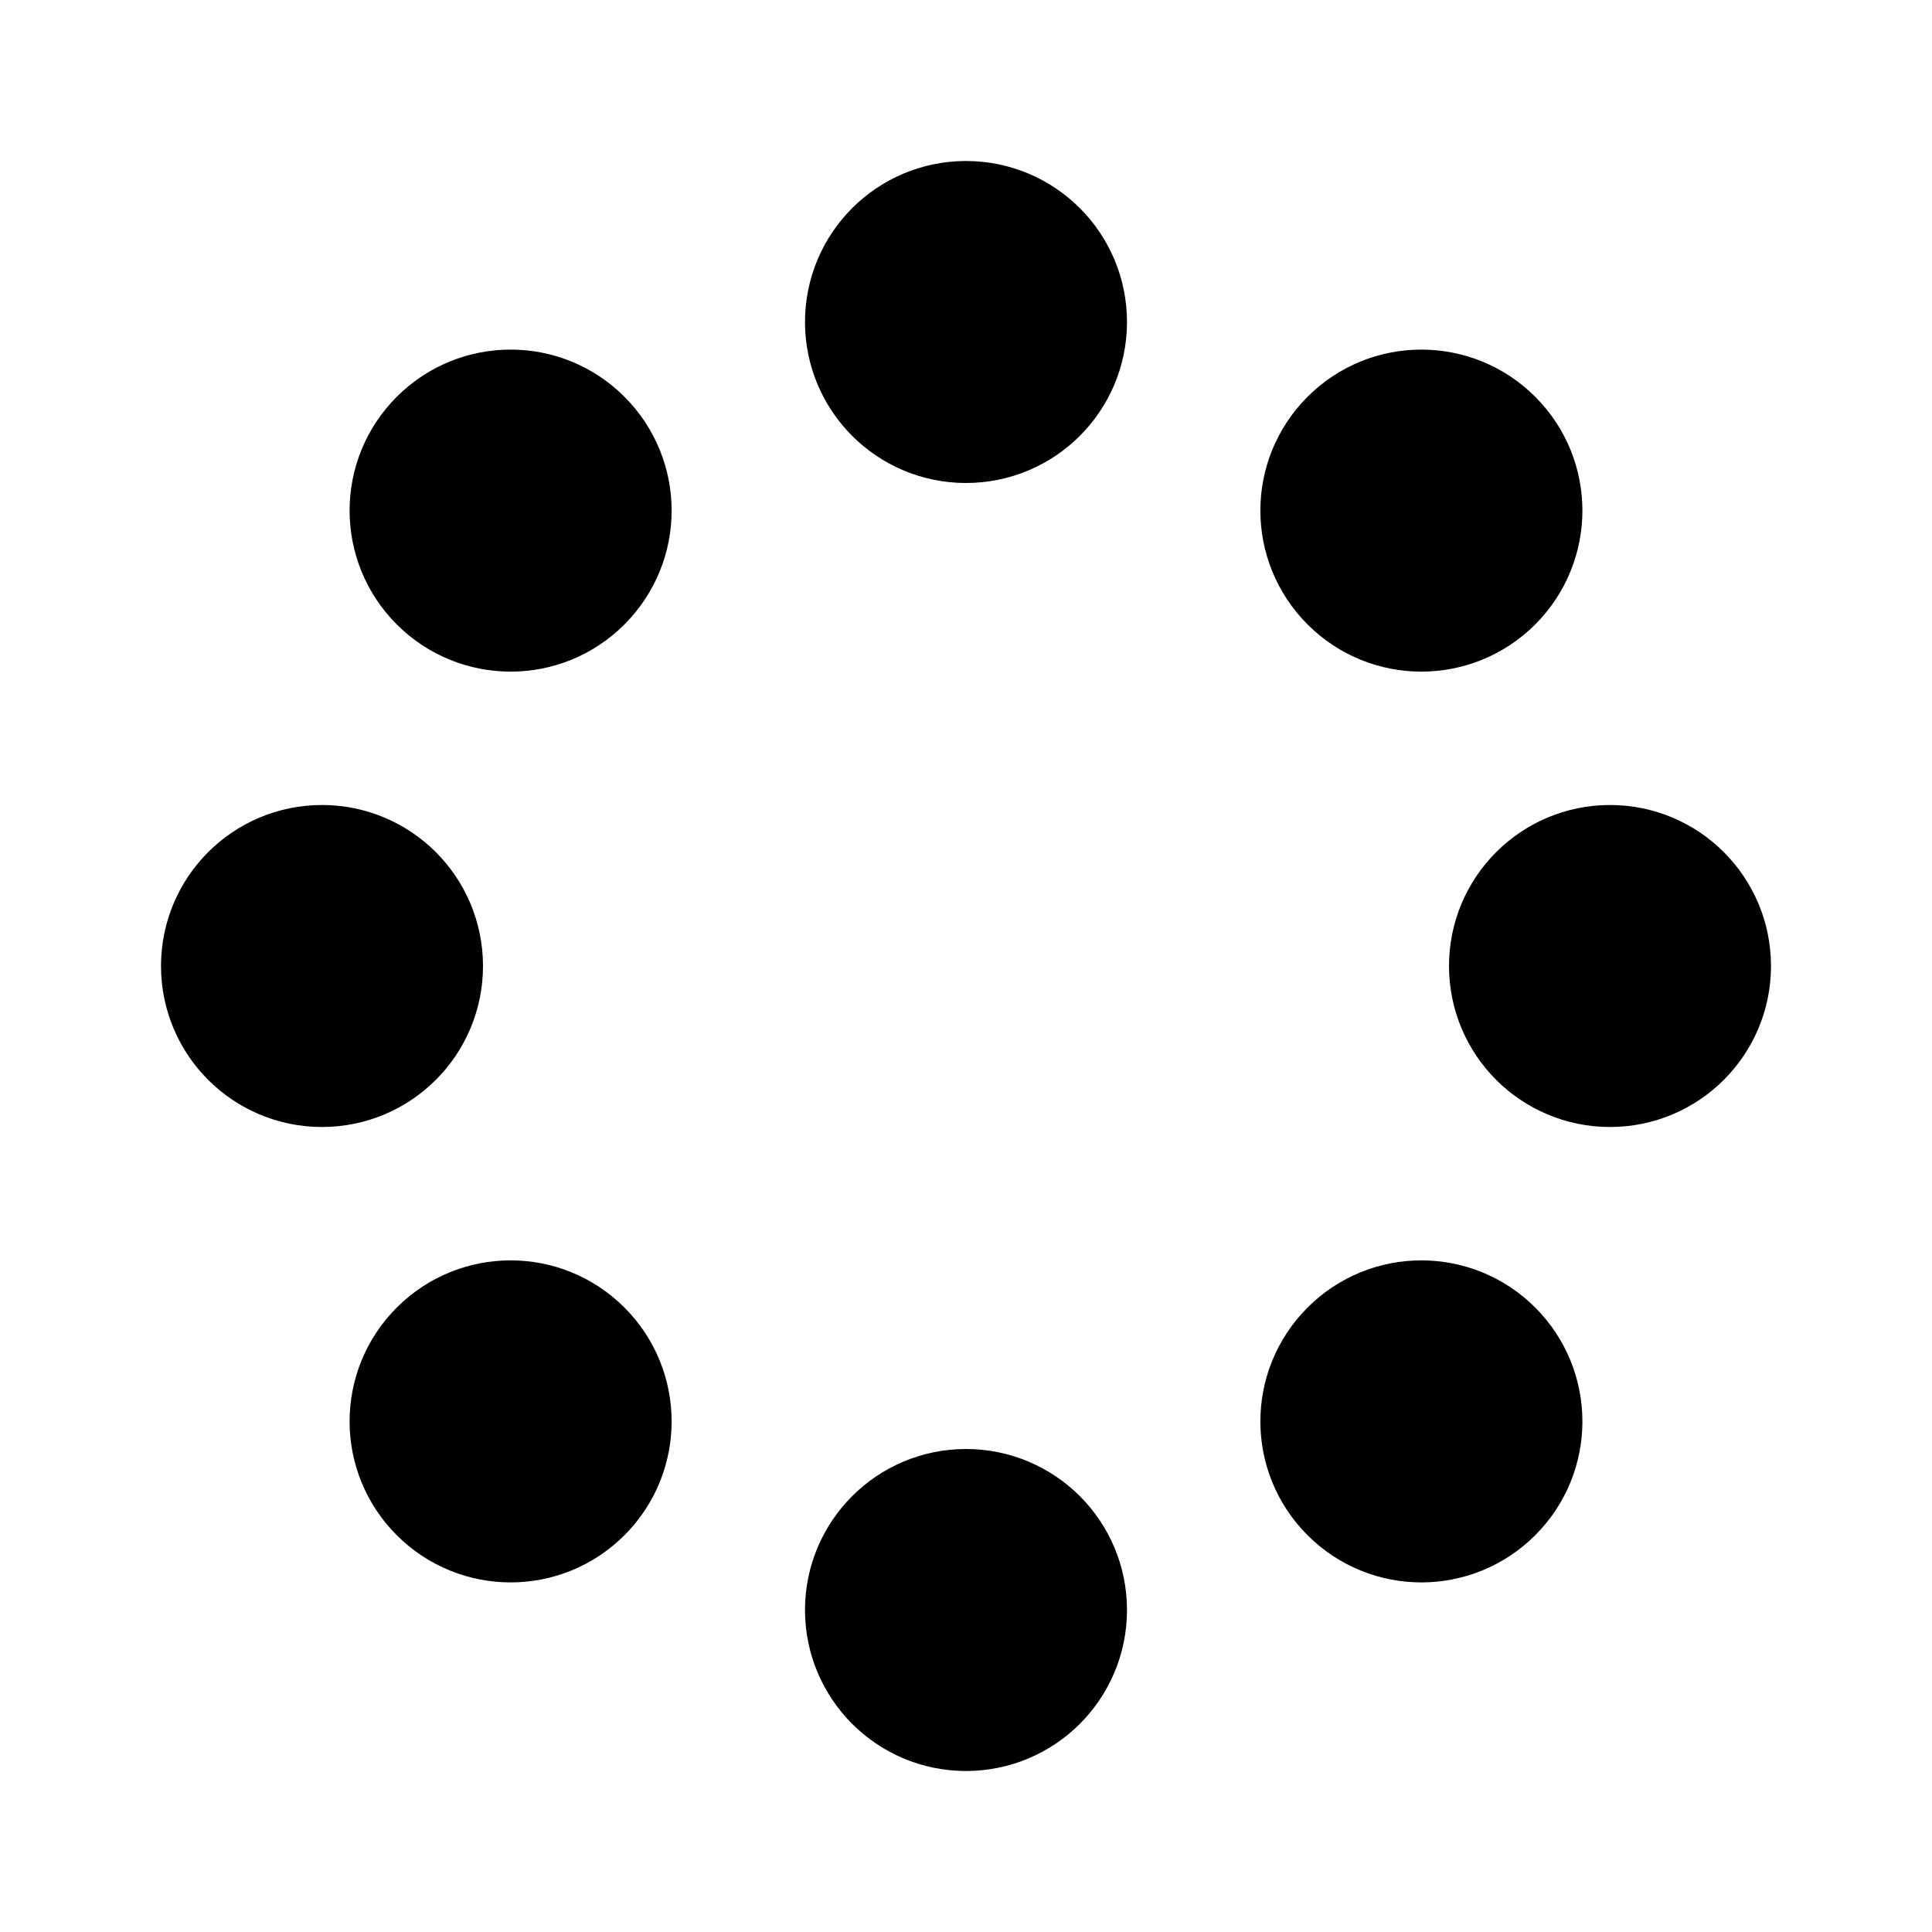
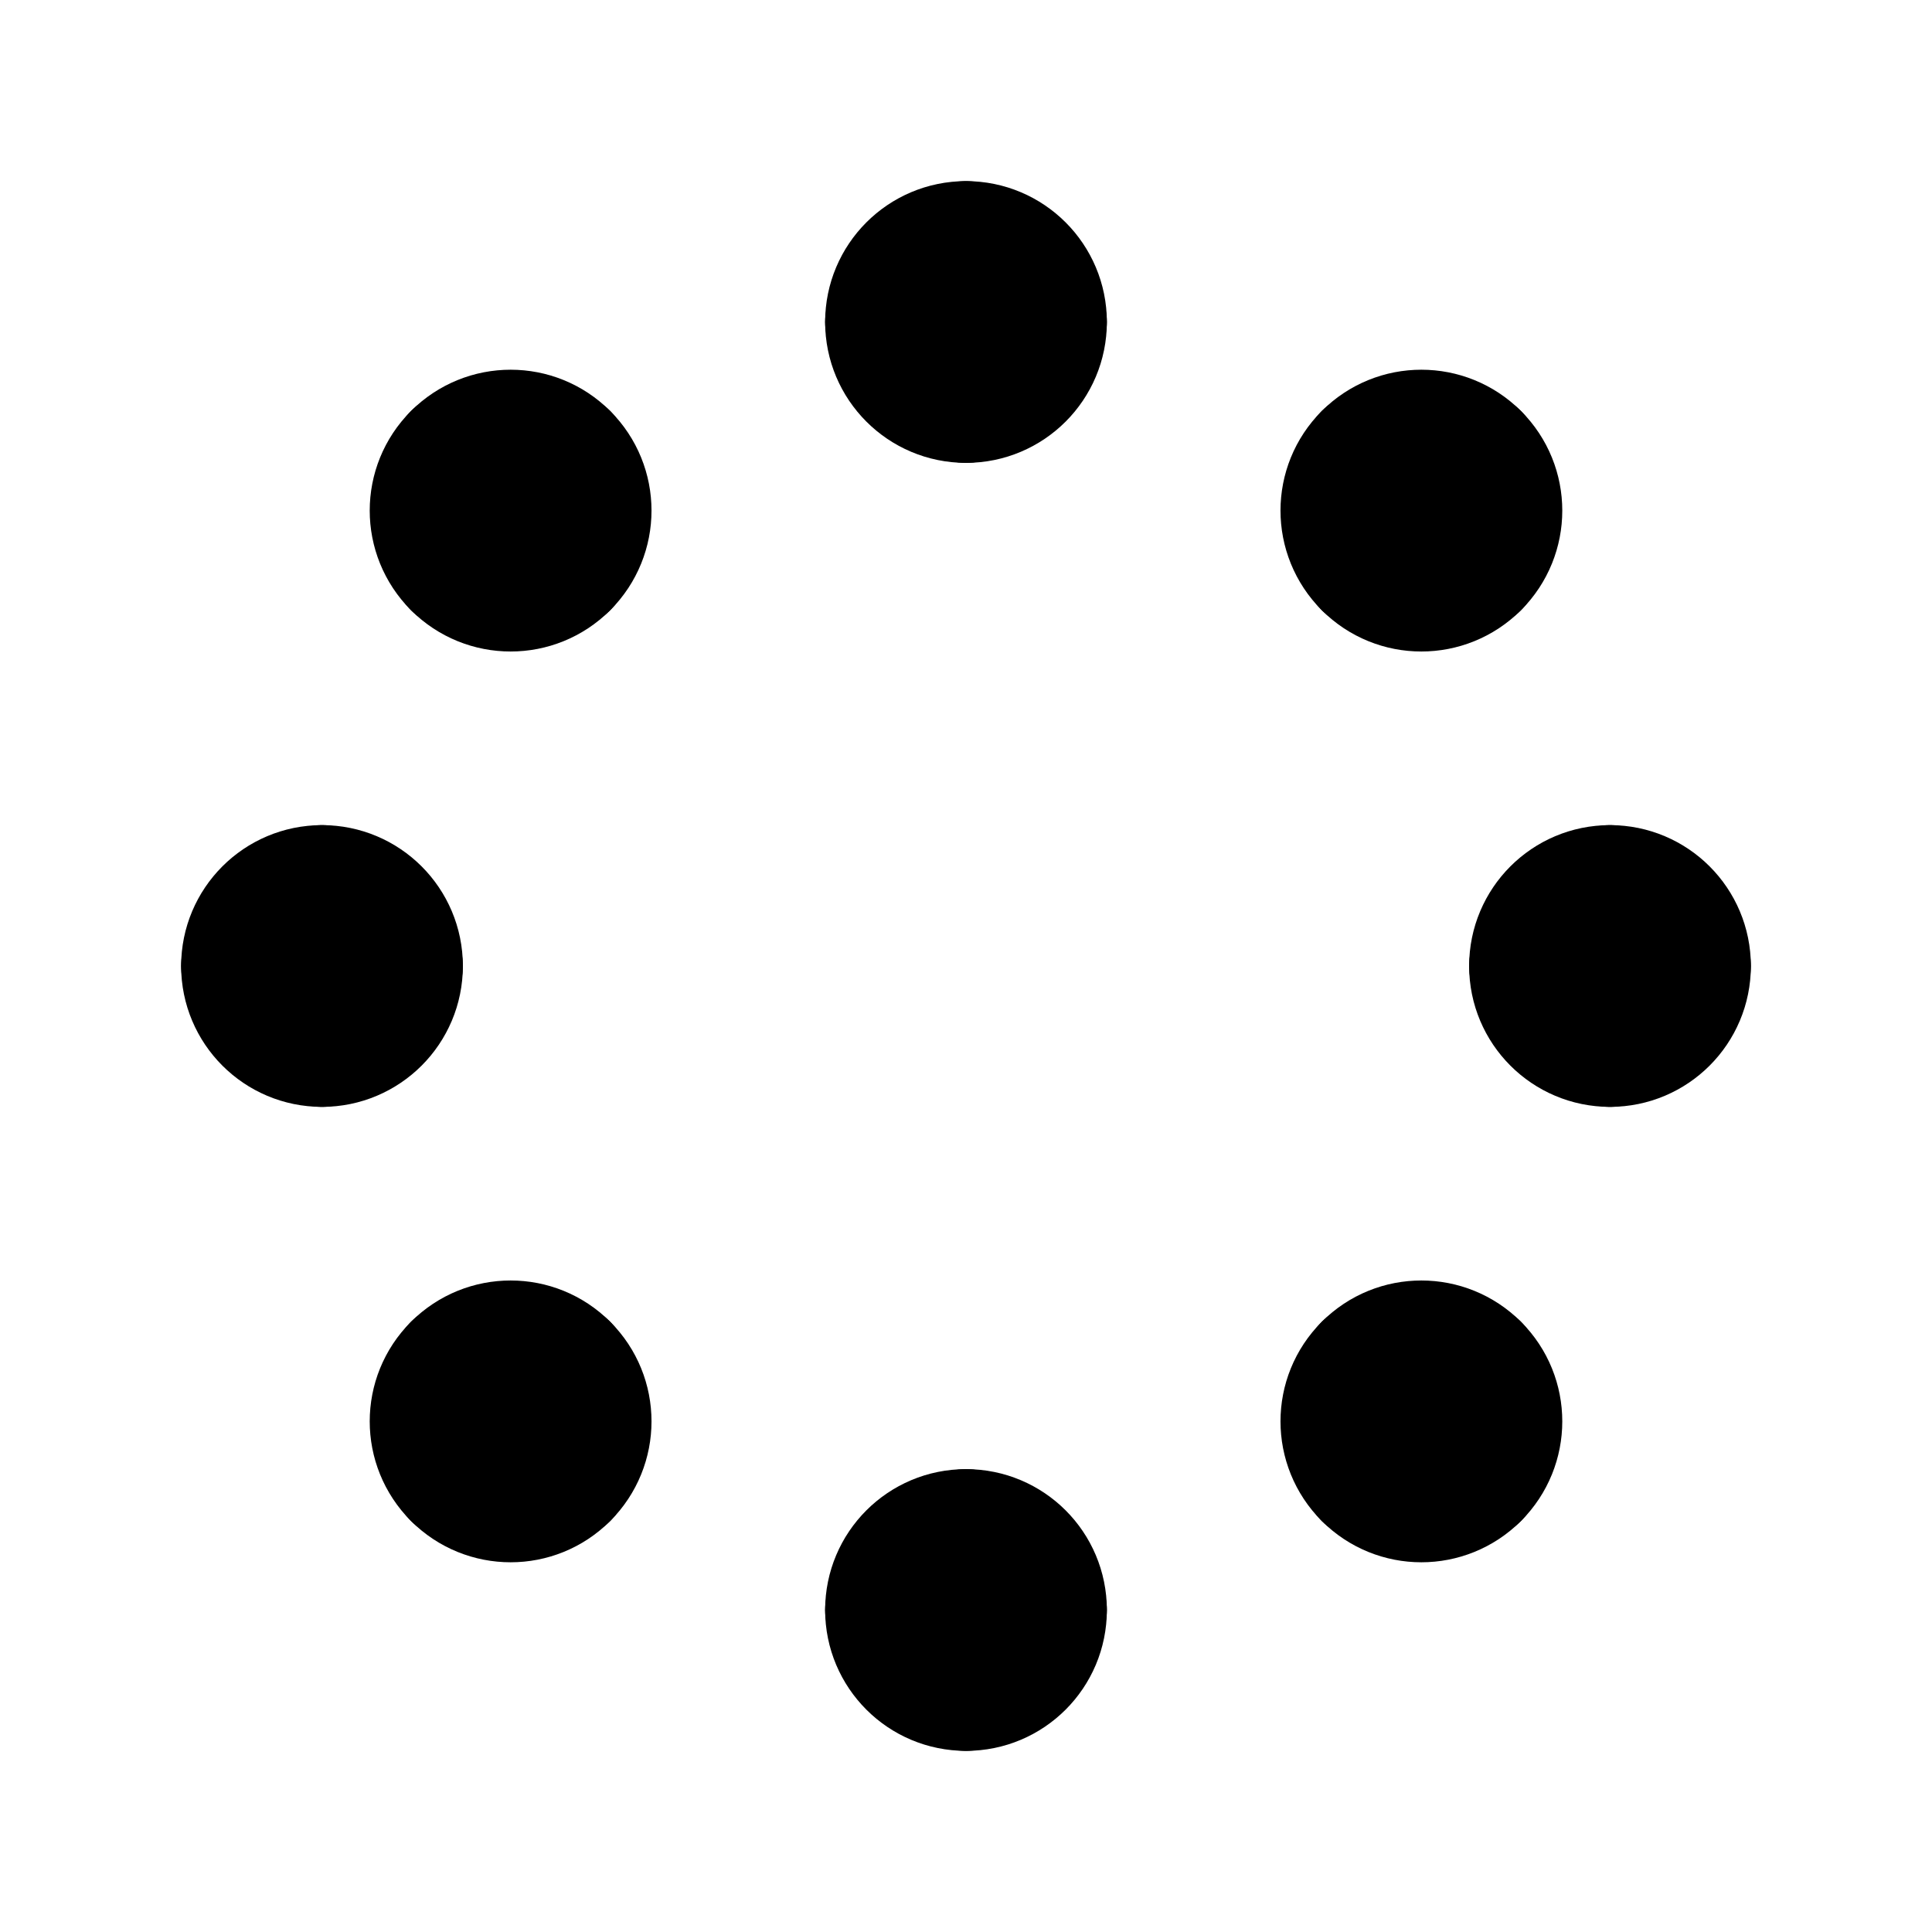
<svg xmlns="http://www.w3.org/2000/svg" width="24px" height="24px" viewBox="0 0 24 24" version="1.1">
  <defs />
  <g id="Page-1" stroke="none" stroke-width="1" fill="none" fill-rule="evenodd" stroke-linecap="round" stroke-linejoin="round">
-     <g id="array" stroke="#000000" stroke-width="2">
-       <path d="M13,4 C13,4.552 12.553,5 12,5 C11.447,5 11,4.552 11,4 C11,3.448 11.447,3 12,3 C12.553,3 13,3.448 13,4 Z" id="Stroke-1" />
-       <path d="M13,20 C13,20.552 12.553,21 12,21 C11.447,21 11,20.552 11,20 C11,19.448 11.447,19 12,19 C12.553,19 13,19.448 13,20 Z" id="Stroke-3" />
-       <path d="M20,13 C19.447,13 19,12.552 19,12 C19,11.448 19.447,11 20,11 C20.553,11 21,11.448 21,12 C21,12.552 20.553,13 20,13 Z" id="Stroke-5" />
-       <path d="M4,13 C3.447,13 3,12.552 3,12 C3,11.448 3.447,11 4,11 C4.553,11 5,11.448 5,12 C5,12.552 4.553,13 4,13 Z" id="Stroke-7" />
-       <path d="M18.364,7.05 C17.973,7.441 17.34,7.441 16.95,7.05 C16.559,6.659 16.559,6.026 16.95,5.636 C17.34,5.245 17.973,5.245 18.364,5.636 C18.755,6.026 18.755,6.659 18.364,7.05 Z" id="Stroke-9" />
-       <path d="M7.05,18.364 C6.66,18.755 6.027,18.755 5.636,18.364 C5.245,17.974 5.245,17.341 5.636,16.95 C6.027,16.559 6.66,16.559 7.05,16.95 C7.441,17.341 7.441,17.974 7.05,18.364 Z" id="Stroke-11" />
-       <path d="M16.95,18.364 C16.559,17.974 16.559,17.341 16.95,16.95 C17.34,16.559 17.973,16.559 18.364,16.95 C18.755,17.341 18.755,17.974 18.364,18.364 C17.973,18.755 17.34,18.755 16.95,18.364 Z" id="Stroke-13" />
-       <path d="M5.636,7.05 C5.245,6.659 5.245,6.026 5.636,5.636 C6.027,5.245 6.66,5.245 7.05,5.636 C7.441,6.026 7.441,6.659 7.05,7.05 C6.66,7.441 6.027,7.441 5.636,7.05 Z" id="Stroke-15" />
+     <g id="array" stroke="#000000" stroke-width="1.5">
+       <path d="M13,4 C13,3.448 12.553,3 12,3 C11.447,3 11,3.448 11,4 C11,4.552 11.447,5 12,5 C12.553,5 13,4.552 13,4 Z" id="Stroke-1" />
+       <path d="M11,4 L13,4" id="Stroke-3" />
+       <path d="M12,3 L12,5" id="Stroke-5" />
+       <path d="M5,12 C5,11.448 4.553,11 4,11 C3.447,11 3,11.448 3,12 C3,12.552 3.447,13 4,13 C4.553,13 5,12.552 5,12 Z" id="Stroke-7" />
+       <path d="M3,12 L5,12" id="Stroke-9" />
+       <path d="M4,11 L4,13" id="Stroke-11" />
+       <path d="M21,12 C21,11.448 20.553,11 20,11 C19.447,11 19,11.448 19,12 C19,12.552 19.447,13 20,13 C20.553,13 21,12.552 21,12 Z" id="Stroke-13" />
+       <path d="M19,12 L21,12" id="Stroke-15" />
+       <path d="M20,11 L20,13" id="Stroke-17" />
+       <path d="M13,20 C13,19.447 12.553,19 12,19 C11.447,19 11,19.447 11,20 C11,20.553 11.447,21 12,21 C12.553,21 13,20.553 13,20 Z" id="Stroke-19" />
+       <path d="M11,20 L13,20" id="Stroke-21" />
+       <path d="M12,19 L12,21" id="Stroke-23" />
+       <path d="M18.364,7.05 C18.755,6.659 18.755,6.026 18.364,5.636 C17.973,5.245 17.34,5.245 16.95,5.636 C16.559,6.026 16.559,6.659 16.95,7.05 C17.34,7.441 17.973,7.441 18.364,7.05 Z" id="Stroke-25" />
+       <path d="M16.95,5.636 L18.364,7.05" id="Stroke-27" />
+       <path d="M18.364,5.636 L16.95,7.05" id="Stroke-29" />
+       <path d="M7.05,7.05 C7.441,6.659 7.441,6.026 7.05,5.636 C6.66,5.245 6.027,5.245 5.636,5.636 C5.245,6.026 5.245,6.659 5.636,7.05 C6.027,7.441 6.66,7.441 7.05,7.05 Z" id="Stroke-31" />
+       <path d="M5.636,5.636 L7.05,7.05" id="Stroke-33" />
+       <path d="M7.05,5.636 L5.636,7.05" id="Stroke-35" />
+       <path d="M18.364,18.364 C18.755,17.973 18.755,17.34 18.364,16.95 C17.973,16.559 17.34,16.559 16.95,16.95 C16.559,17.34 16.559,17.973 16.95,18.364 C17.34,18.755 17.973,18.755 18.364,18.364 Z" id="Stroke-37" />
+       <path d="M16.95,16.95 L18.364,18.364" id="Stroke-39" />
+       <path d="M18.364,16.95 L16.95,18.364" id="Stroke-41" />
+       <path d="M7.05,18.364 C7.441,17.973 7.441,17.34 7.05,16.95 C6.66,16.559 6.027,16.559 5.636,16.95 C5.245,17.34 5.245,17.973 5.636,18.364 C6.027,18.755 6.66,18.755 7.05,18.364 Z" id="Stroke-43" />
+       <path d="M5.636,16.95 L7.05,18.364" id="Stroke-45" />
+       <path d="M7.05,16.95 L5.636,18.364" id="Stroke-47" />
    </g>
  </g>
</svg>
